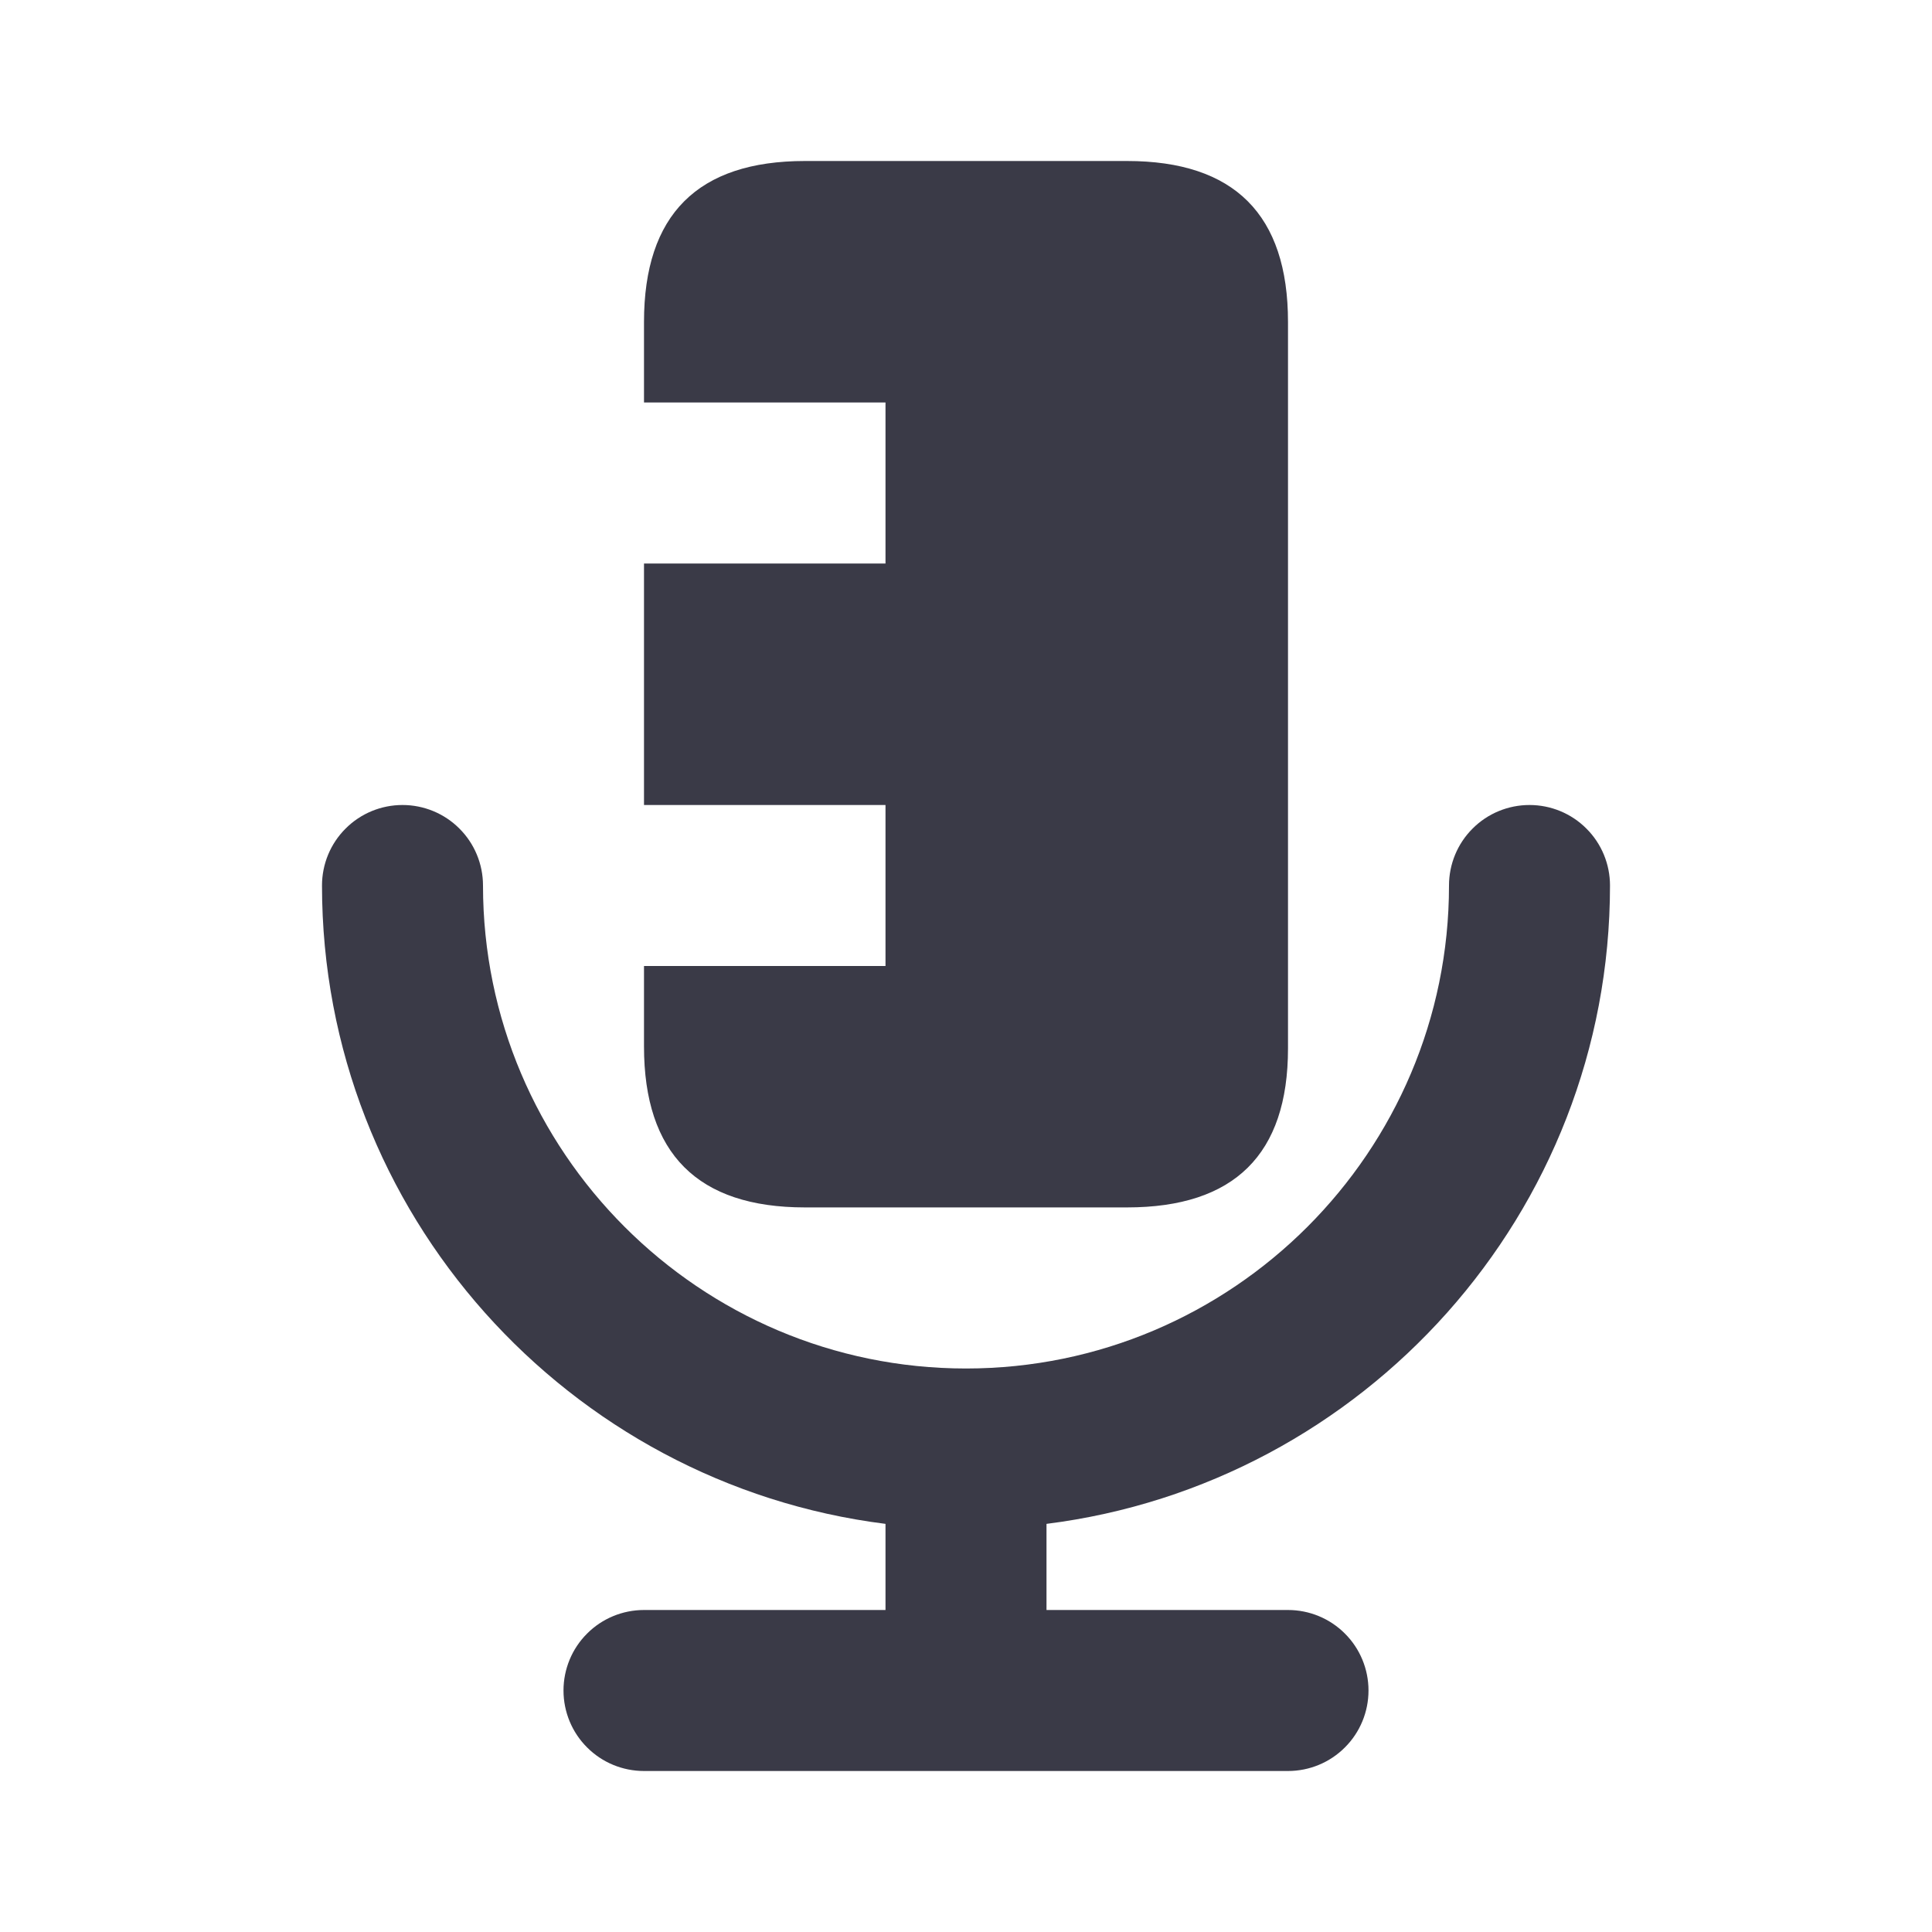
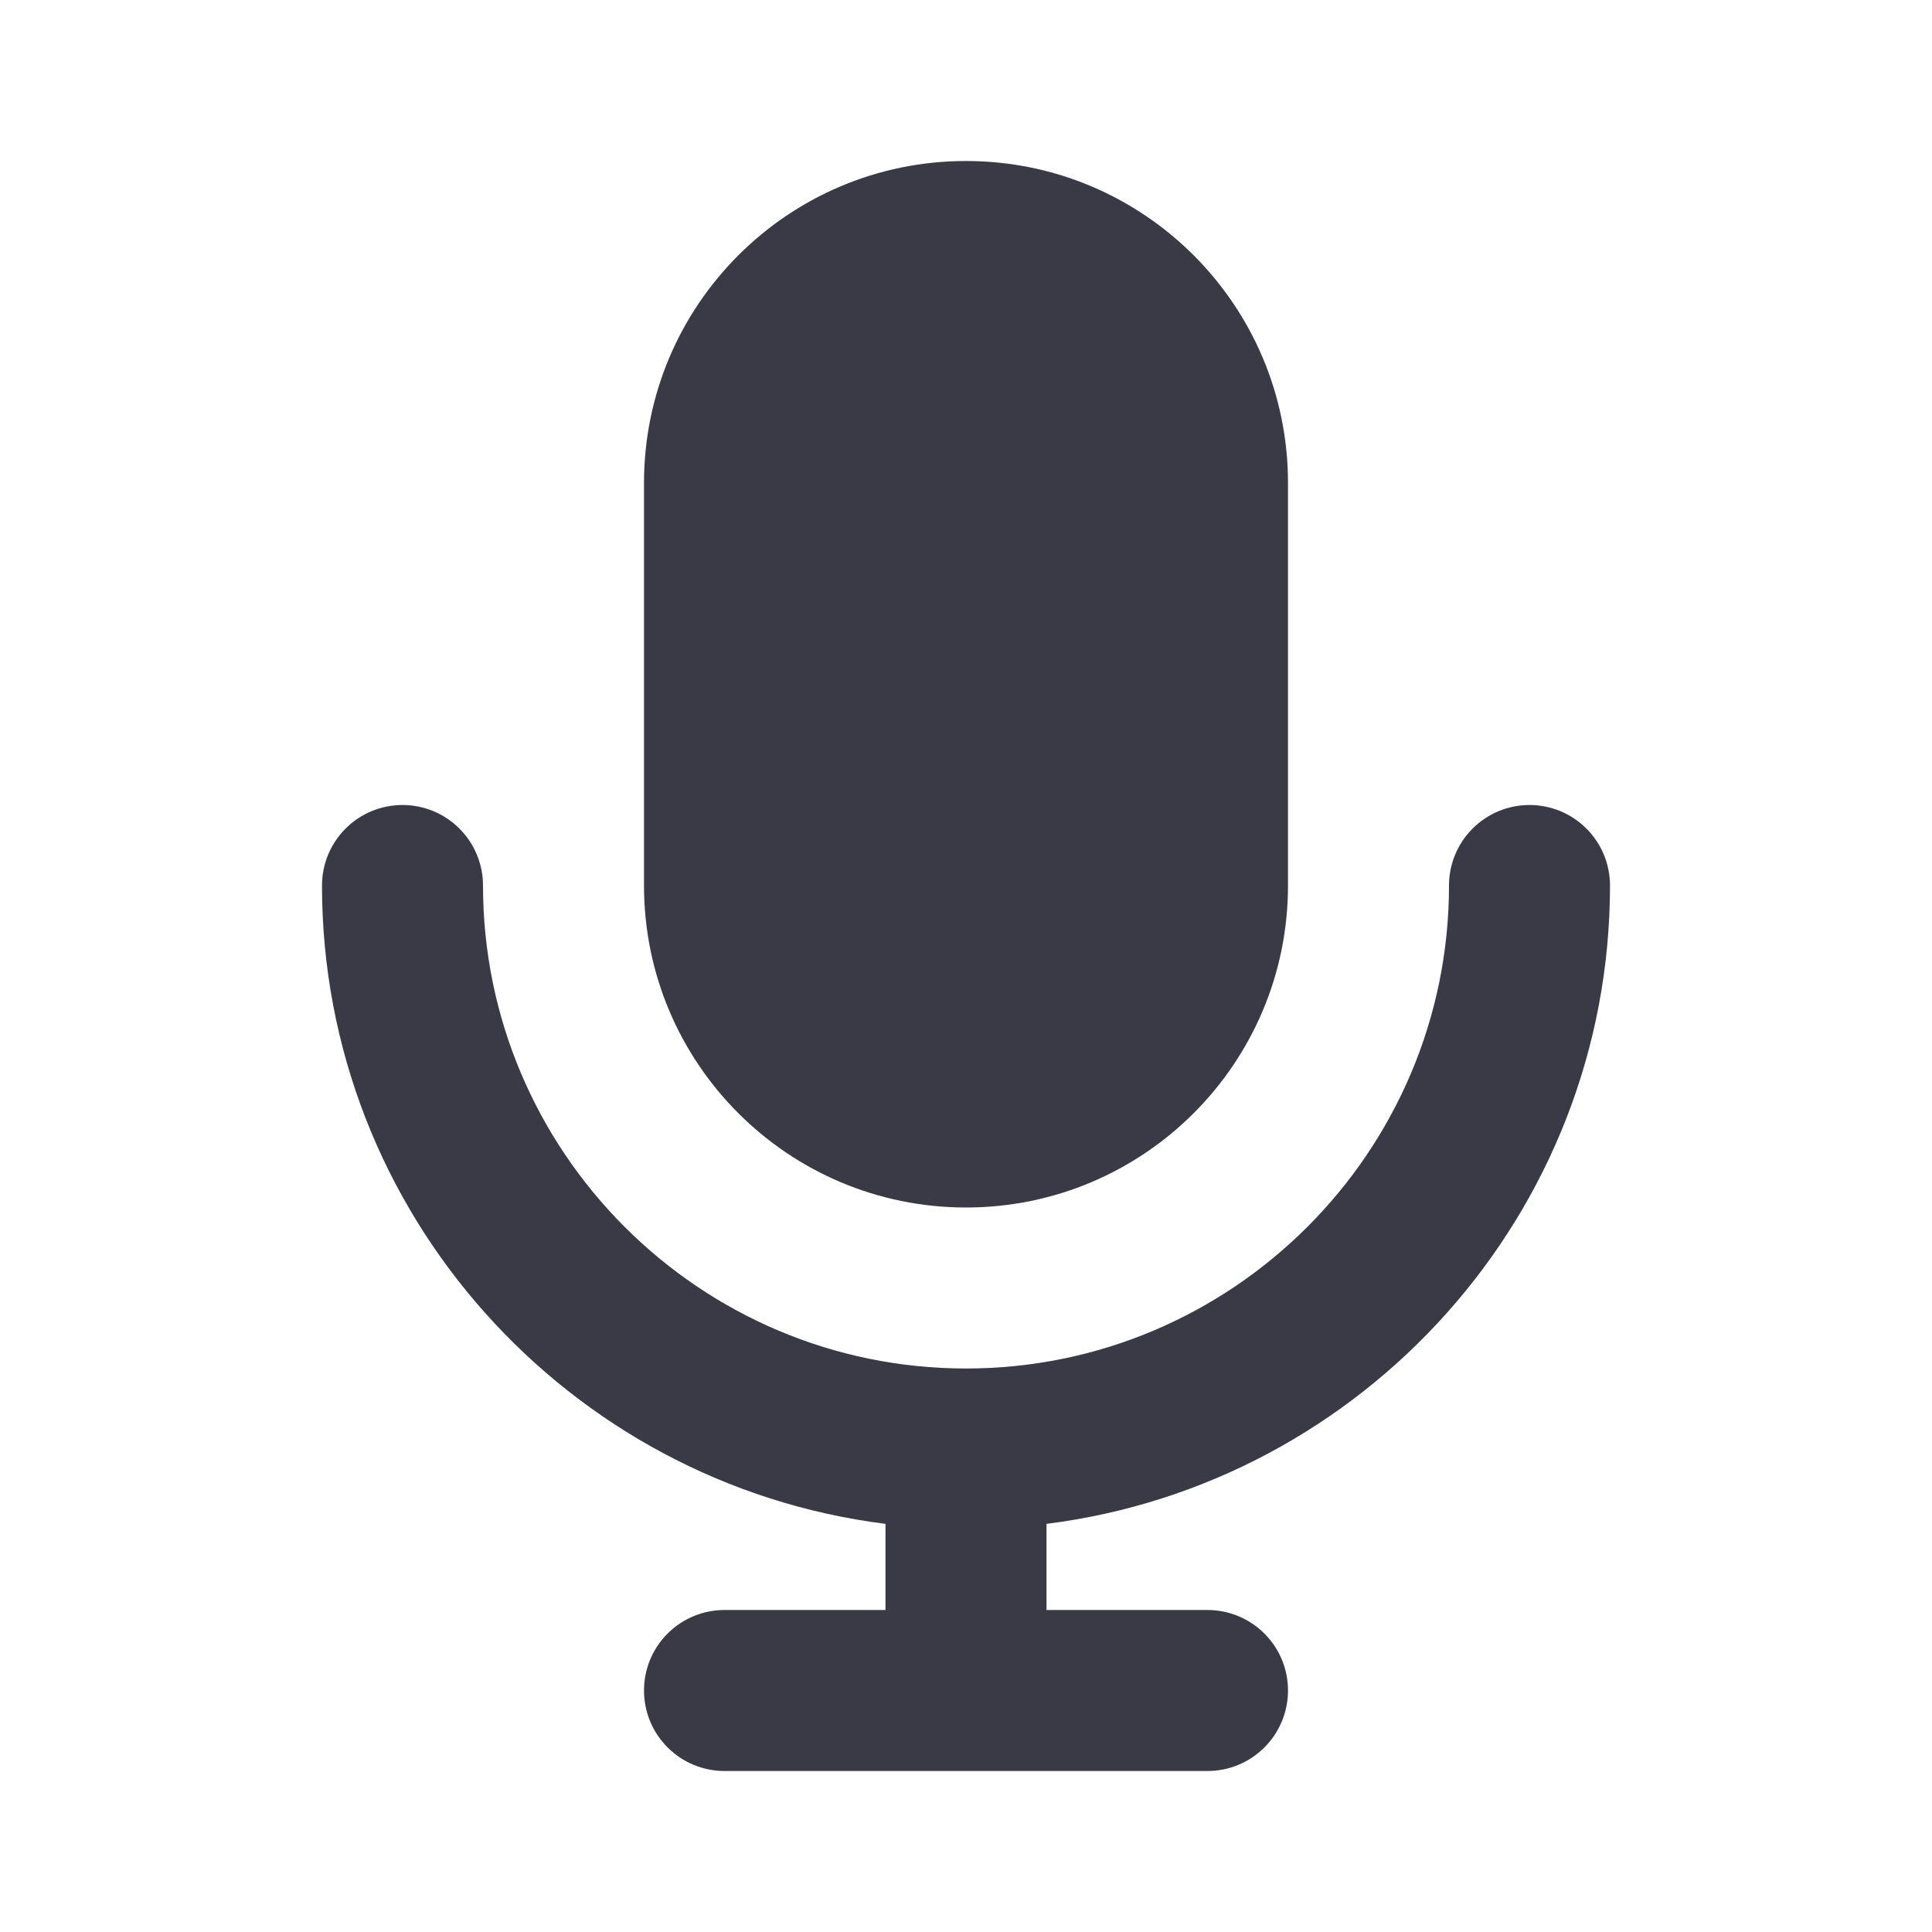
<svg xmlns="http://www.w3.org/2000/svg" width="24" height="24" viewBox="0 0 24 24" fill="none">
-   <path fill-rule="evenodd" clip-rule="evenodd" d="M8 7H11V5H8V4C8 2.666 8.667 2 10 2H14C15.333 2 16 2.666 16 4V13.024C16 14.341 15.333 14.999 14 14.999H10C8.667 14.999 8 14.332 8 12.999V7ZM19 10C19.265 10 19.52 10.105 19.707 10.293C19.895 10.48 20 10.735 20 11C20 15.071 16.939 18.435 13 18.93V20H16C16.265 20 16.52 20.105 16.707 20.293C16.895 20.48 17 20.735 17 21C17 21.265 16.895 21.52 16.707 21.707C16.52 21.895 16.265 22 16 22H8C7.735 22 7.48 21.895 7.293 21.707C7.105 21.52 7 21.265 7 21C7 20.735 7.105 20.48 7.293 20.293C7.48 20.105 7.735 20 8 20H11V18.93C7.061 18.435 4 15.071 4 11C4 10.735 4.105 10.48 4.293 10.293C4.48 10.105 4.735 10 5 10C5.265 10 5.52 10.105 5.707 10.293C5.895 10.48 6 10.735 6 11C6 14.308 8.691 17 12 17C15.309 17 18 14.308 18 11C18 10.735 18.105 10.48 18.293 10.293C18.48 10.105 18.735 10 19 10ZM8 10V12H11V10H8Z" fill="#3A3A47" />
+   <path fill-rule="evenodd" clip-rule="evenodd" d="M19 10C19.265 10 19.52 10.105 19.707 10.293C19.895 10.48 20 10.735 20 11C20 15.071 16.939 18.435 13 18.93V20H15C15.265 20 15.52 20.105 15.707 20.293C15.895 20.48 16 20.735 16 21C16 21.265 15.895 21.52 15.707 21.707C15.52 21.895 15.265 22 15 22H9C8.735 22 8.48 21.895 8.293 21.707C8.105 21.52 8 21.265 8 21C8 20.735 8.105 20.48 8.293 20.293C8.48 20.105 8.735 20 9 20H11V18.93C7.061 18.435 4 15.071 4 11C4 10.735 4.105 10.48 4.293 10.293C4.48 10.105 4.735 10 5 10C5.265 10 5.52 10.105 5.707 10.293C5.895 10.48 6 10.735 6 11C6 14.308 8.691 17 12 17C15.309 17 18 14.308 18 11C18 10.735 18.105 10.48 18.293 10.293C18.48 10.105 18.735 10 19 10Z" fill="#3A3A47" />
+   <path d="M8 6C8 3.791 9.791 2 12 2C14.209 2 16 3.791 16 6V11C16 13.209 14.209 15 12 15C9.791 15 8 13.209 8 11V6Z" fill="#3A3A47" />
</svg>
